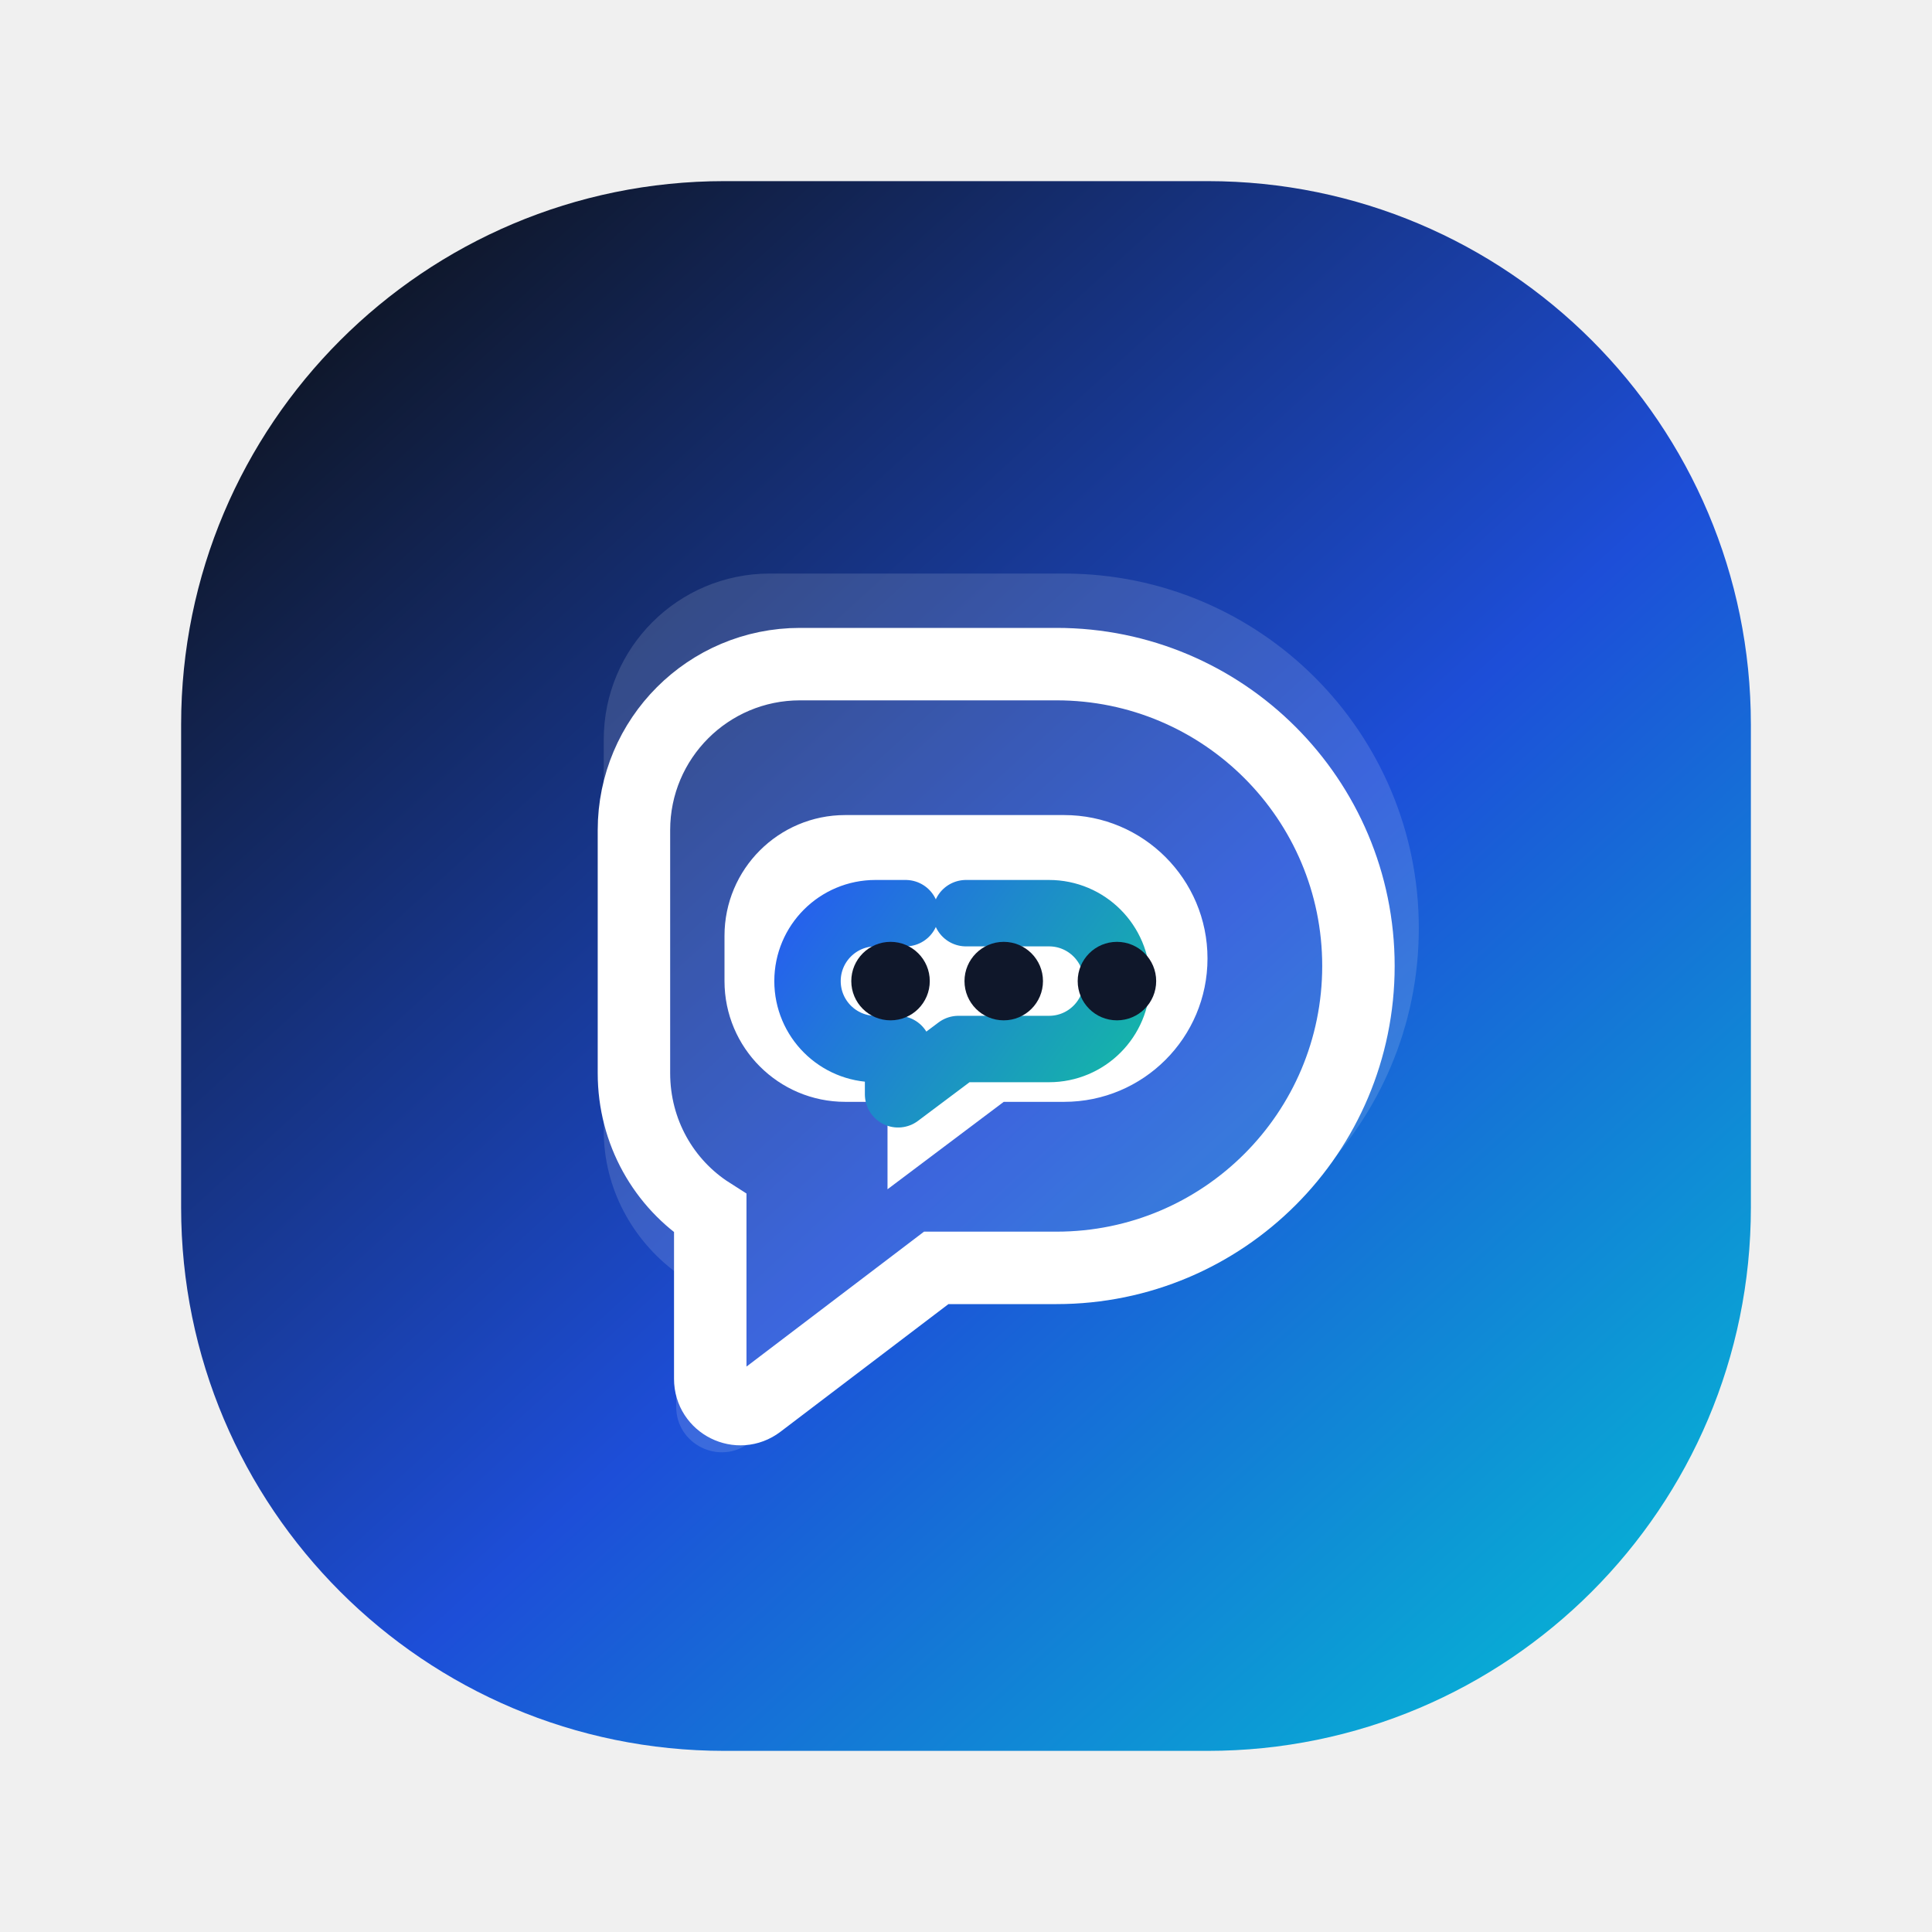
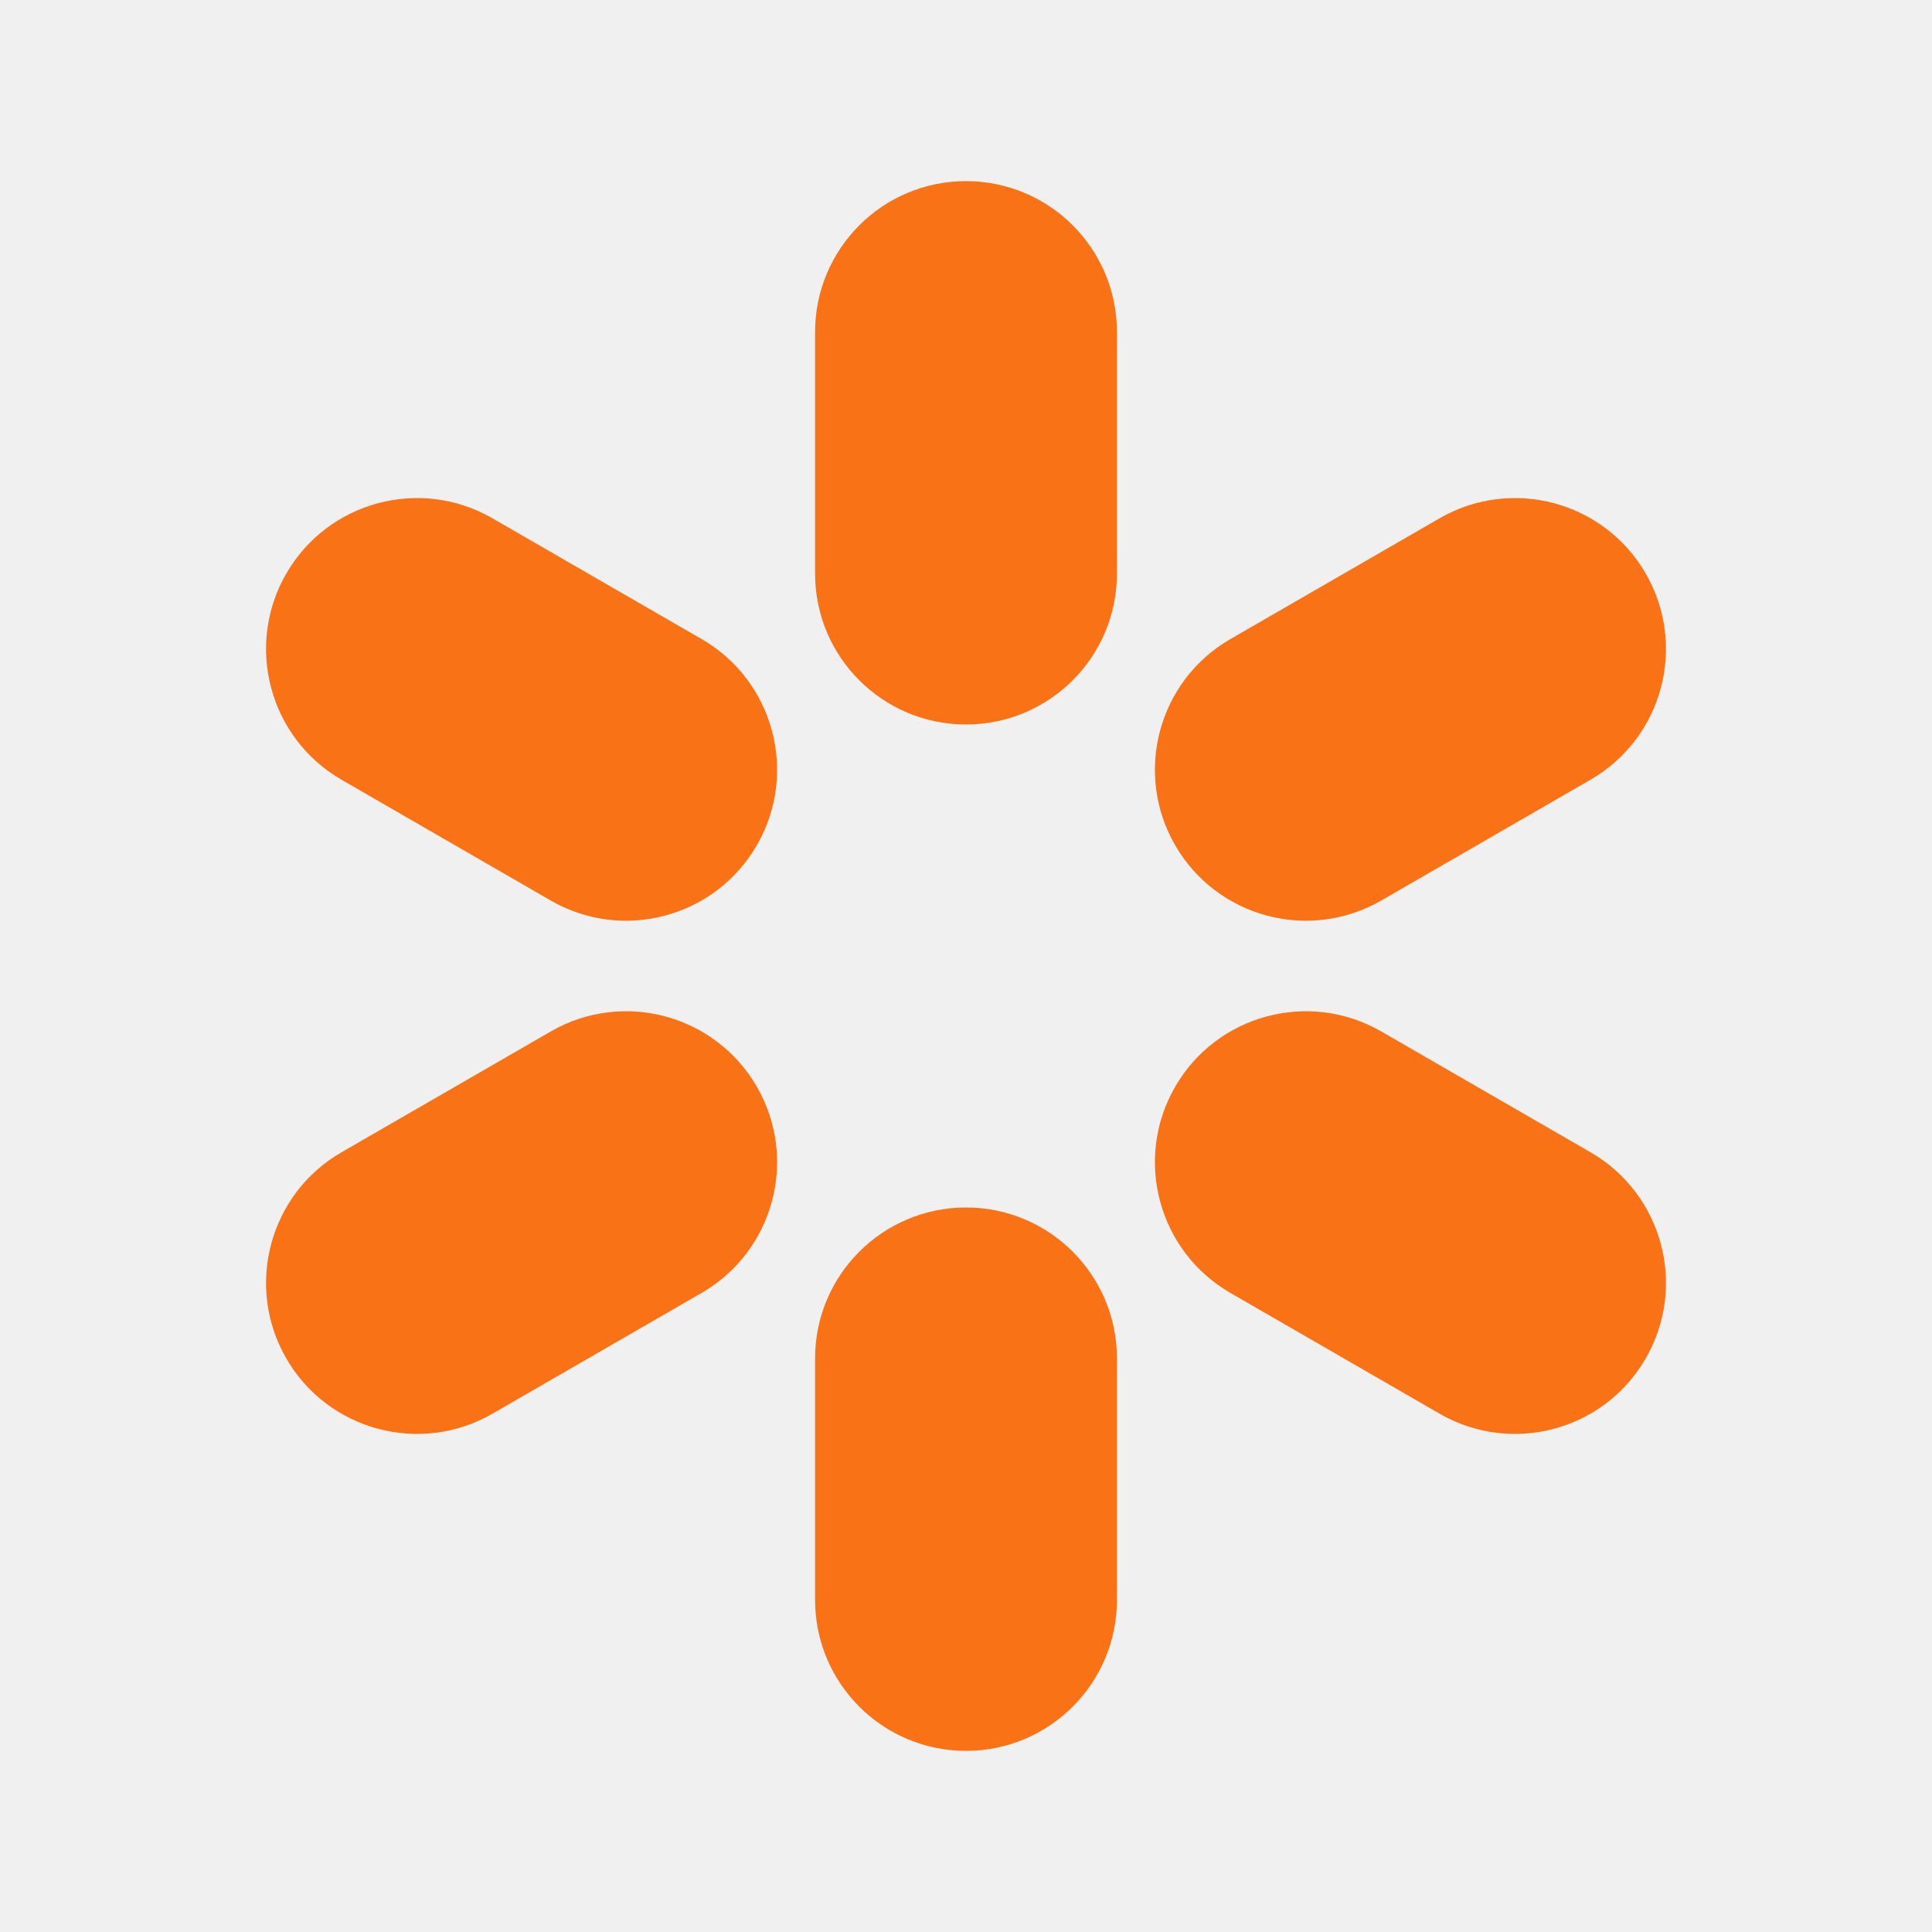
<svg xmlns="http://www.w3.org/2000/svg" width="64" height="64" viewBox="0 0 64 64" fill="none">
-   <rect x="6" y="6" width="52" height="52" rx="18" fill="url(#paint0_linear)" />
-   <path d="M20 24.5C20 21.462 22.462 19 25.5 19H35.25C41.739 19 47 24.261 47 30.75C47 37.239 41.739 42.5 35.25 42.5H31.75L24.822 47.797C23.832 48.554 22.4 47.848 22.4 46.602V42.155C20.964 41.09 20 39.386 20 37.456V24.5Z" fill="white" fill-opacity="0.14" />
-   <path d="M26.5 22H35C40.523 22 45 26.477 45 32C45 37.523 40.523 42 35 42H31.014L25.127 46.474C24.47 46.973 23.528 46.504 23.528 45.679V40.195C21.992 39.217 21 37.498 21 35.549V27.5C21 24.462 23.462 22 26.5 22Z" stroke="white" stroke-width="2.4" />
-   <path d="M28 27H35.25C37.873 27 40 29.127 40 31.75C40 34.373 37.873 36.5 35.25 36.5H33.25L29.4 39.396V36.5H28C25.791 36.5 24 34.709 24 32.5V31C24 28.791 25.791 27 28 27Z" fill="white" />
-   <path d="M32 30.25H34.75C35.993 30.25 37 31.257 37 32.5C37 33.743 35.993 34.75 34.75 34.75H31.75L29.75 36.25V34.75H29C27.757 34.75 26.75 33.743 26.75 32.5C26.75 31.257 27.757 30.25 29 30.25H30" stroke="url(#paint1_linear)" stroke-width="2.2" stroke-linecap="round" stroke-linejoin="round" />
-   <circle cx="29.5" cy="32.5" r="1.3" fill="#0F172A" />
-   <circle cx="33.25" cy="32.5" r="1.3" fill="#0F172A" />
-   <circle cx="37" cy="32.5" r="1.3" fill="#0F172A" />
-   <defs>
-     <linearGradient id="paint0_linear" x1="12" y1="10" x2="54" y2="56" gradientUnits="userSpaceOnUse">
-       <stop stop-color="#0F172A" />
-       <stop offset="0.55" stop-color="#1D4ED8" />
-       <stop offset="1" stop-color="#06B6D4" />
-     </linearGradient>
-     <linearGradient id="paint1_linear" x1="26.75" y1="30.25" x2="36.652" y2="37.231" gradientUnits="userSpaceOnUse">
-       <stop stop-color="#2563EB" />
-       <stop offset="1" stop-color="#14B8A6" />
-     </linearGradient>
-   </defs>
+   <g fill="#F97316">
+     <rect x="27" y="6" width="10" height="18" rx="5" />
+     <rect x="27" y="6" width="10" height="18" rx="5" transform="rotate(60 32 32)" />
+     <rect x="27" y="6" width="10" height="18" rx="5" transform="rotate(120 32 32)" />
+     <rect x="27" y="6" width="10" height="18" rx="5" transform="rotate(180 32 32)" />
+     <rect x="27" y="6" width="10" height="18" rx="5" transform="rotate(240 32 32)" />
+     <rect x="27" y="6" width="10" height="18" rx="5" transform="rotate(300 32 32)" />
+   </g>
</svg>
